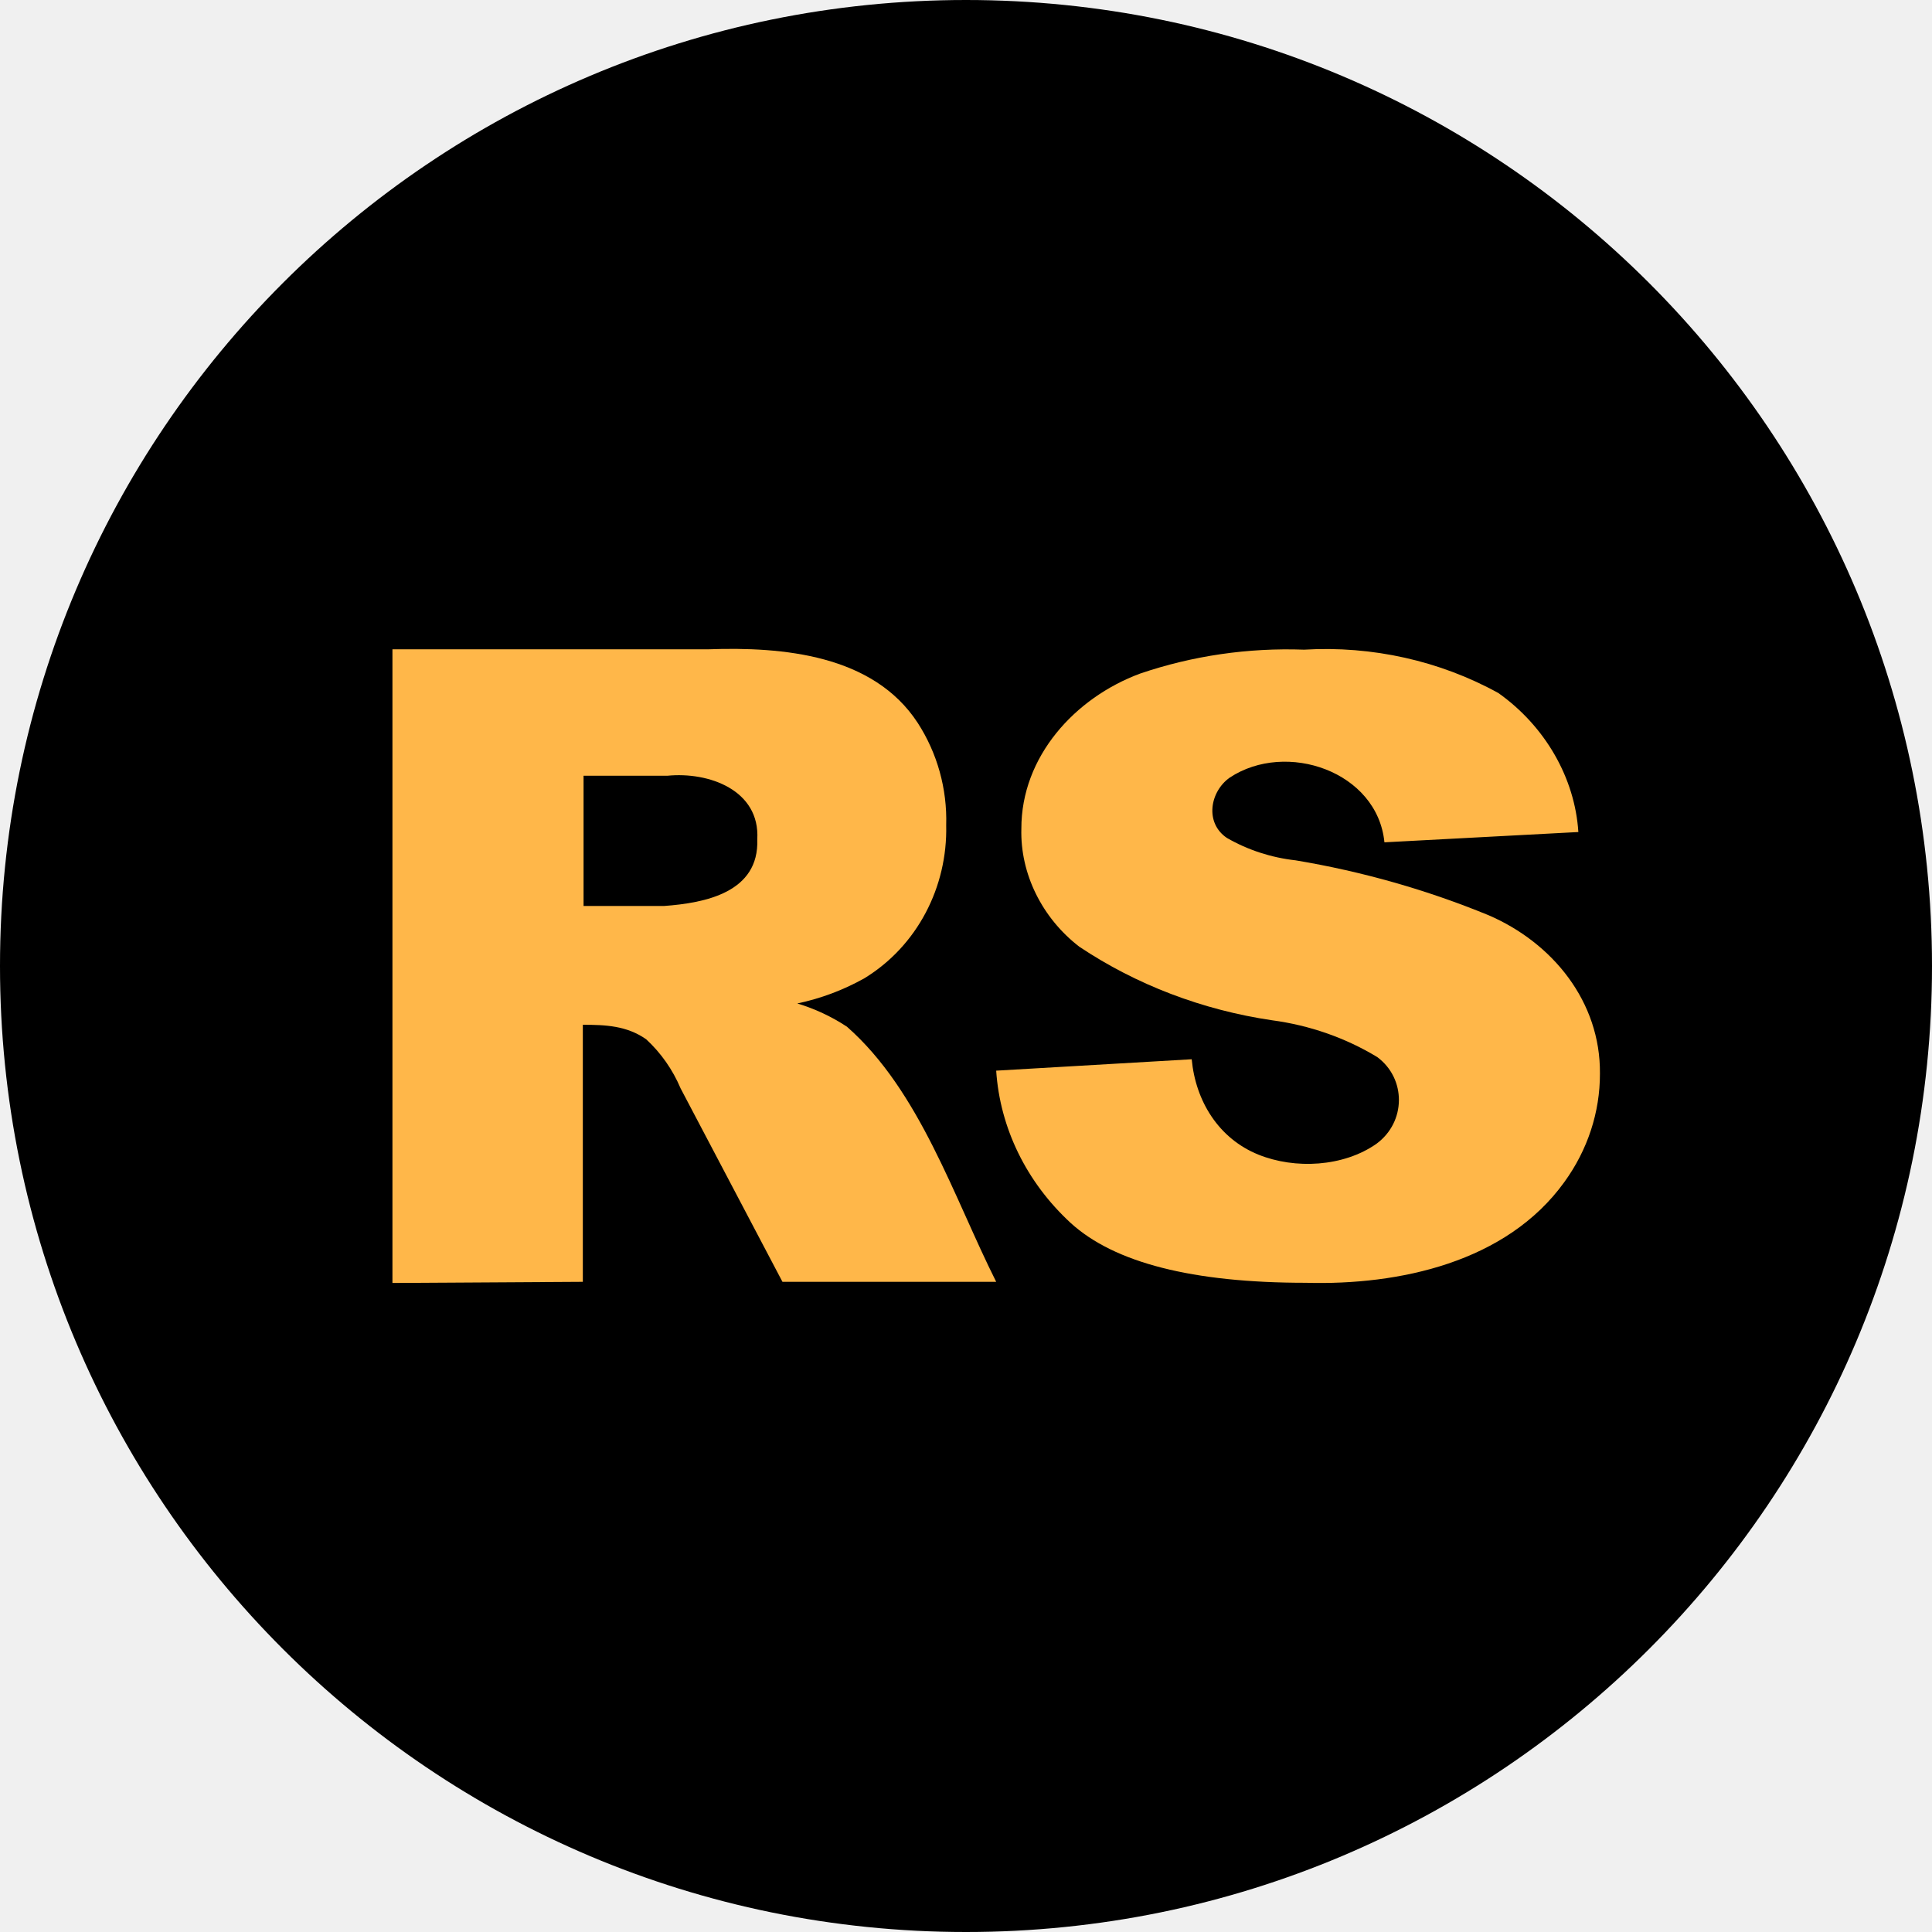
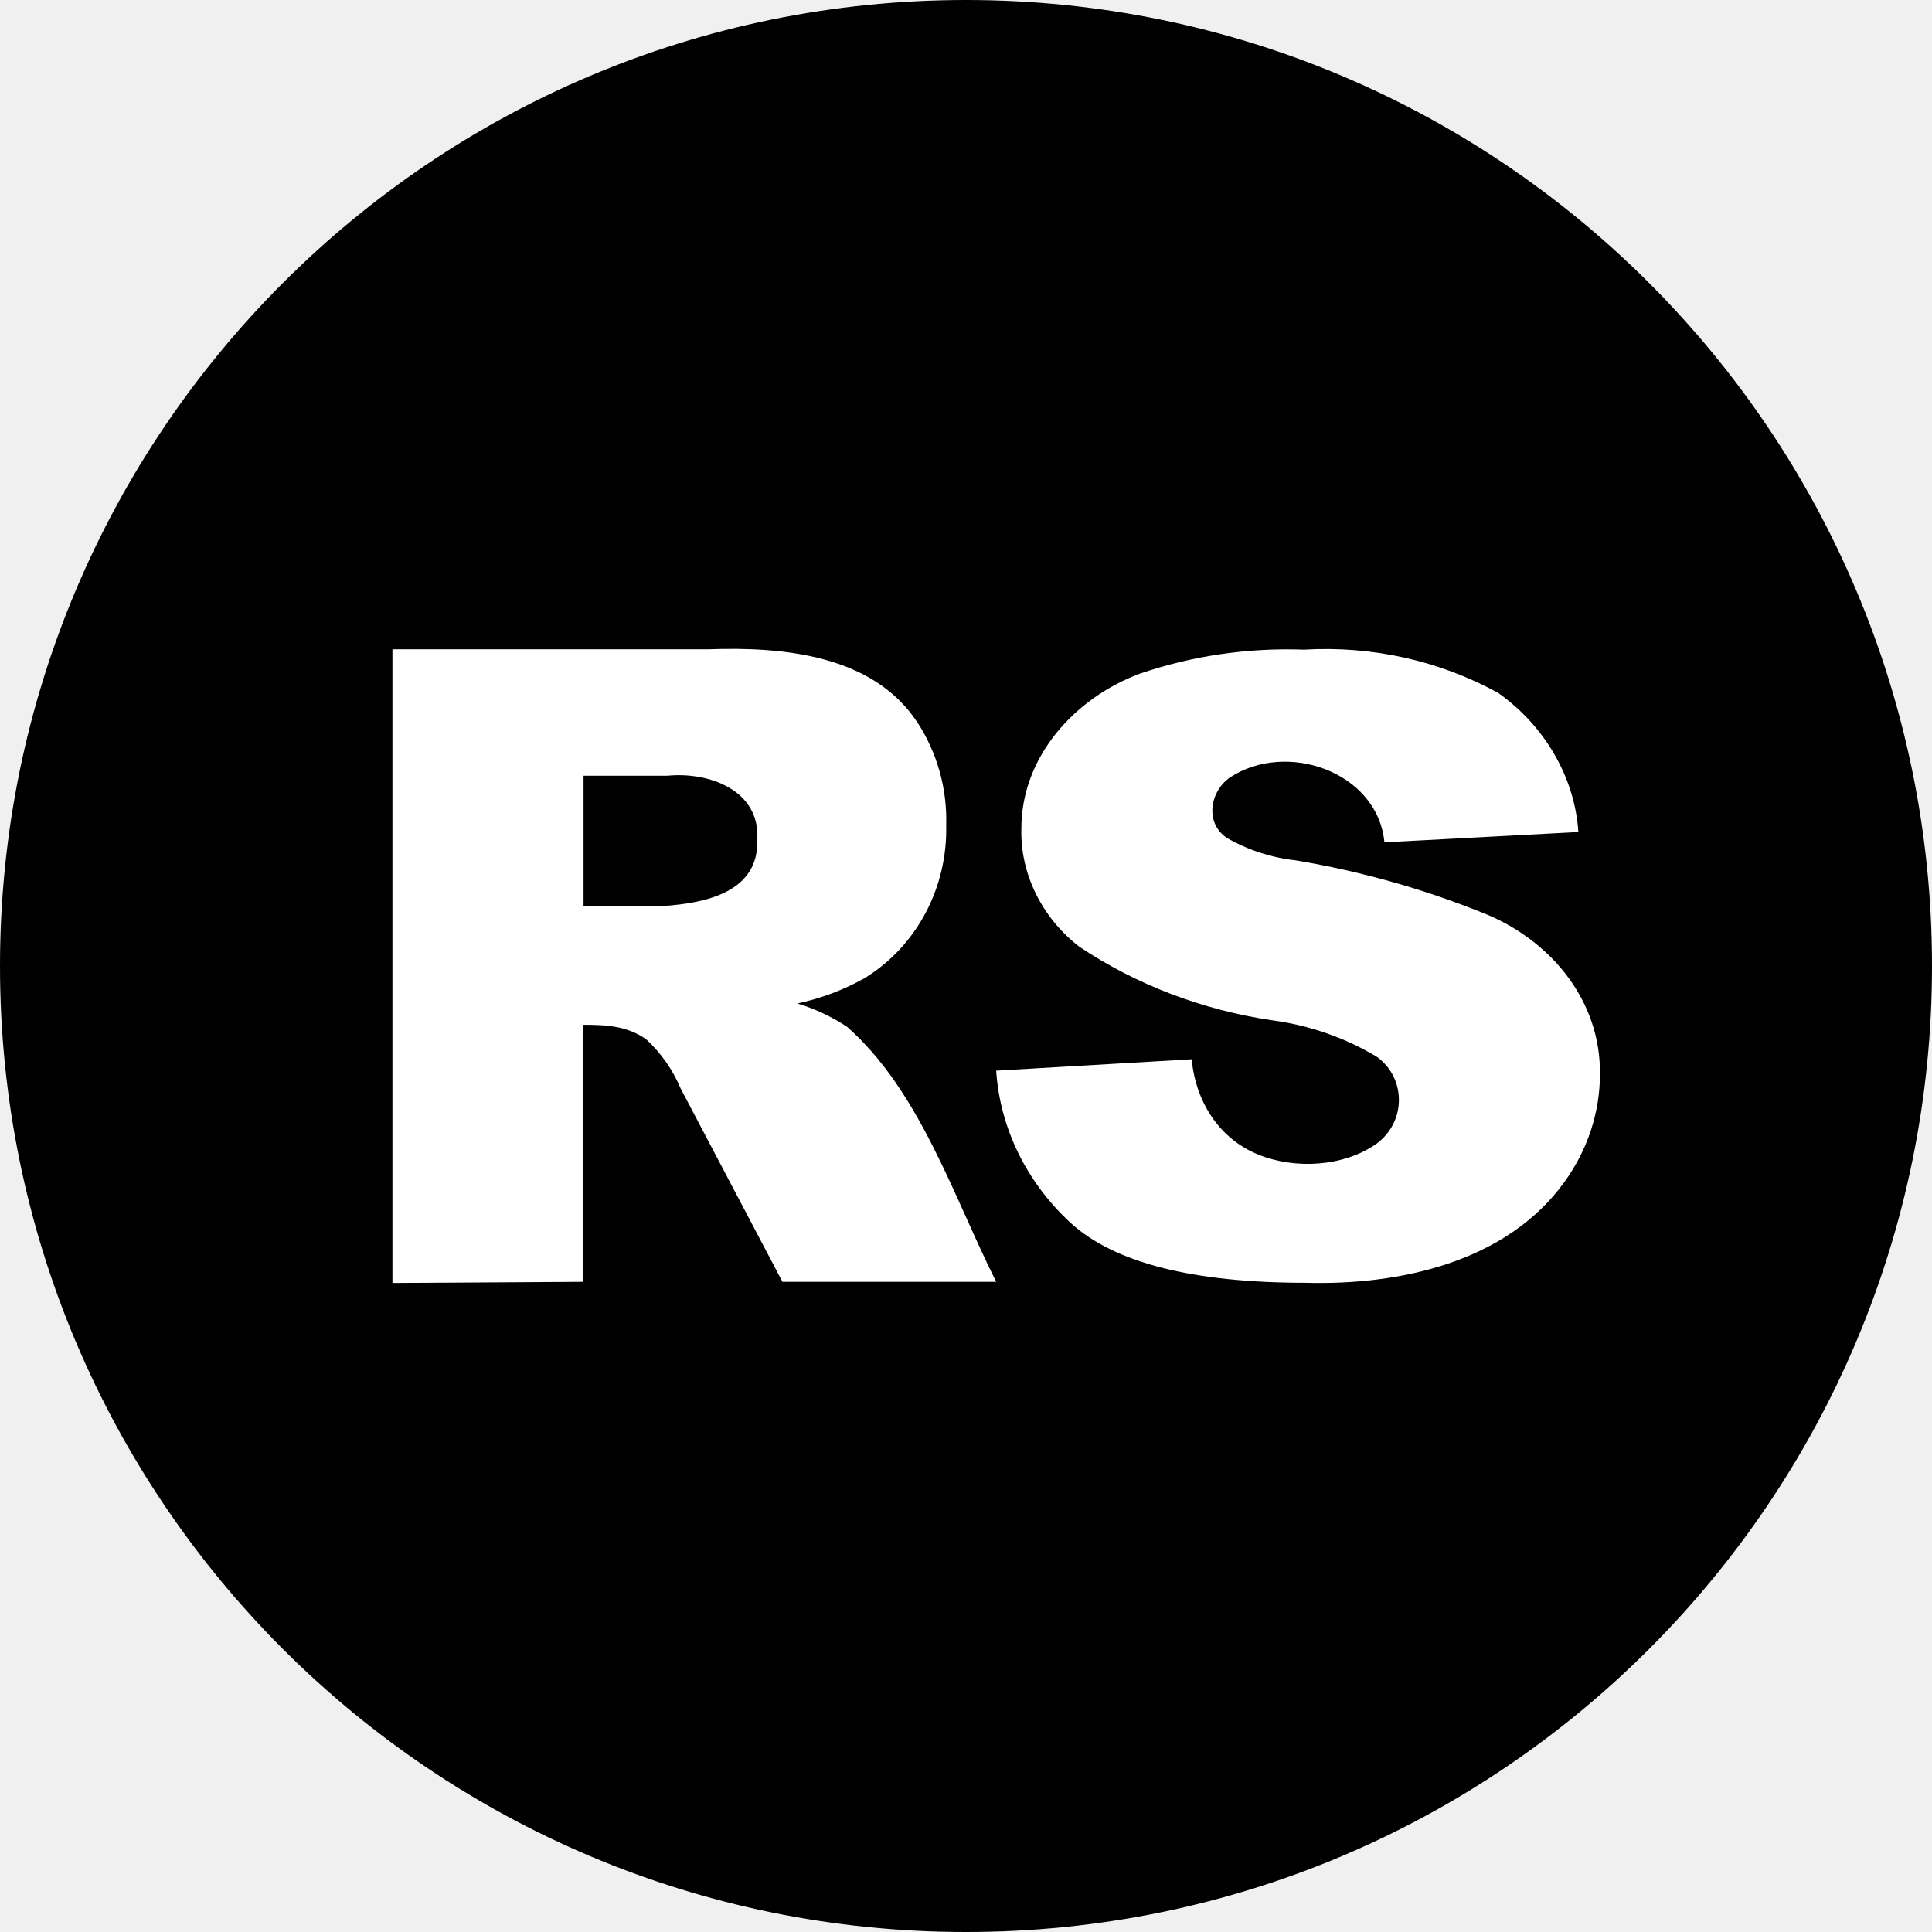
<svg xmlns="http://www.w3.org/2000/svg" viewBox="0 0 64 64" fill="none">
  <g clip-path="url(#clip0_5701_38384)">
    <circle cx="32" cy="32" r="32" fill="black" />
-     <path fill-rule="evenodd" clip-rule="evenodd" d="M13 21.509V42.5L19.307 42.462V33.947C20.057 33.947 20.762 33.977 21.405 34.427C21.895 34.879 22.284 35.434 22.546 36.054L25.92 42.462H33C31.596 39.667 30.471 36.133 28.055 34.01C27.546 33.675 26.992 33.416 26.411 33.241C27.187 33.078 27.936 32.797 28.632 32.408C30.386 31.337 31.392 29.381 31.344 27.337C31.38 26.133 31.049 24.947 30.399 23.944C28.926 21.688 25.934 21.421 23.466 21.509H13ZM21.994 30.012H19.331V25.698H22.104C23.481 25.559 25.181 26.175 25.086 27.804C25.15 29.562 23.365 29.913 21.994 30.012Z" fill="#FFB749" />
-     <path d="M39.477 35.089L33 35.467C33.126 37.367 34.002 39.16 35.464 40.509C36.912 41.832 39.508 42.494 43.252 42.494C46.356 42.582 49.906 41.815 51.821 39.157C52.593 38.093 53.003 36.843 53 35.564C53.022 33.185 51.434 31.23 49.304 30.315C47.263 29.477 45.12 28.867 42.92 28.5C42.111 28.41 41.333 28.156 40.642 27.757C39.904 27.26 40.078 26.227 40.735 25.76C42.608 24.521 45.63 25.555 45.861 27.903L52.285 27.562C52.17 25.768 51.184 24.055 49.636 22.958C47.699 21.889 45.453 21.387 43.199 21.521C41.349 21.453 39.504 21.722 37.768 22.313C35.608 23.113 33.829 25.064 33.834 27.453C33.793 28.938 34.516 30.409 35.755 31.362C37.645 32.624 39.833 33.458 42.139 33.798C43.383 33.964 44.573 34.38 45.622 35.016C46.588 35.731 46.581 37.167 45.596 37.89C44.508 38.653 42.903 38.742 41.682 38.247C40.372 37.716 39.605 36.478 39.477 35.089Z" fill="#FFB749" />
+     <path fill-rule="evenodd" clip-rule="evenodd" d="M13 21.509V42.5L19.307 42.462V33.947C20.057 33.947 20.762 33.977 21.405 34.427C21.895 34.879 22.284 35.434 22.546 36.054L25.92 42.462H33C31.596 39.667 30.471 36.133 28.055 34.01C27.546 33.675 26.992 33.416 26.411 33.241C27.187 33.078 27.936 32.797 28.632 32.408C30.386 31.337 31.392 29.381 31.344 27.337C31.38 26.133 31.049 24.947 30.399 23.944C28.926 21.688 25.934 21.421 23.466 21.509H13ZM21.994 30.012H19.331V25.698H22.104C23.481 25.559 25.181 26.175 25.086 27.804C25.15 29.562 23.365 29.913 21.994 30.012Z" fill="white" />
+     <path d="M39.477 35.089L33 35.467C33.126 37.367 34.002 39.16 35.464 40.509C36.912 41.832 39.508 42.494 43.252 42.494C46.356 42.582 49.906 41.815 51.821 39.157C52.593 38.093 53.003 36.843 53 35.564C53.022 33.185 51.434 31.23 49.304 30.315C47.263 29.477 45.12 28.867 42.92 28.5C42.111 28.41 41.333 28.156 40.642 27.757C39.904 27.26 40.078 26.227 40.735 25.76C42.608 24.521 45.63 25.555 45.861 27.903L52.285 27.562C52.17 25.768 51.184 24.055 49.636 22.958C47.699 21.889 45.453 21.387 43.199 21.521C41.349 21.453 39.504 21.722 37.768 22.313C35.608 23.113 33.829 25.064 33.834 27.453C33.793 28.938 34.516 30.409 35.755 31.362C37.645 32.624 39.833 33.458 42.139 33.798C43.383 33.964 44.573 34.38 45.622 35.016C46.588 35.731 46.581 37.167 45.596 37.89C44.508 38.653 42.903 38.742 41.682 38.247C40.372 37.716 39.605 36.478 39.477 35.089Z" fill="white" />
  </g>
  <defs>
    <clipPath id="clip0_5701_38384">
      <rect width="64" height="64" fill="white" />
    </clipPath>
  </defs>
</svg>
